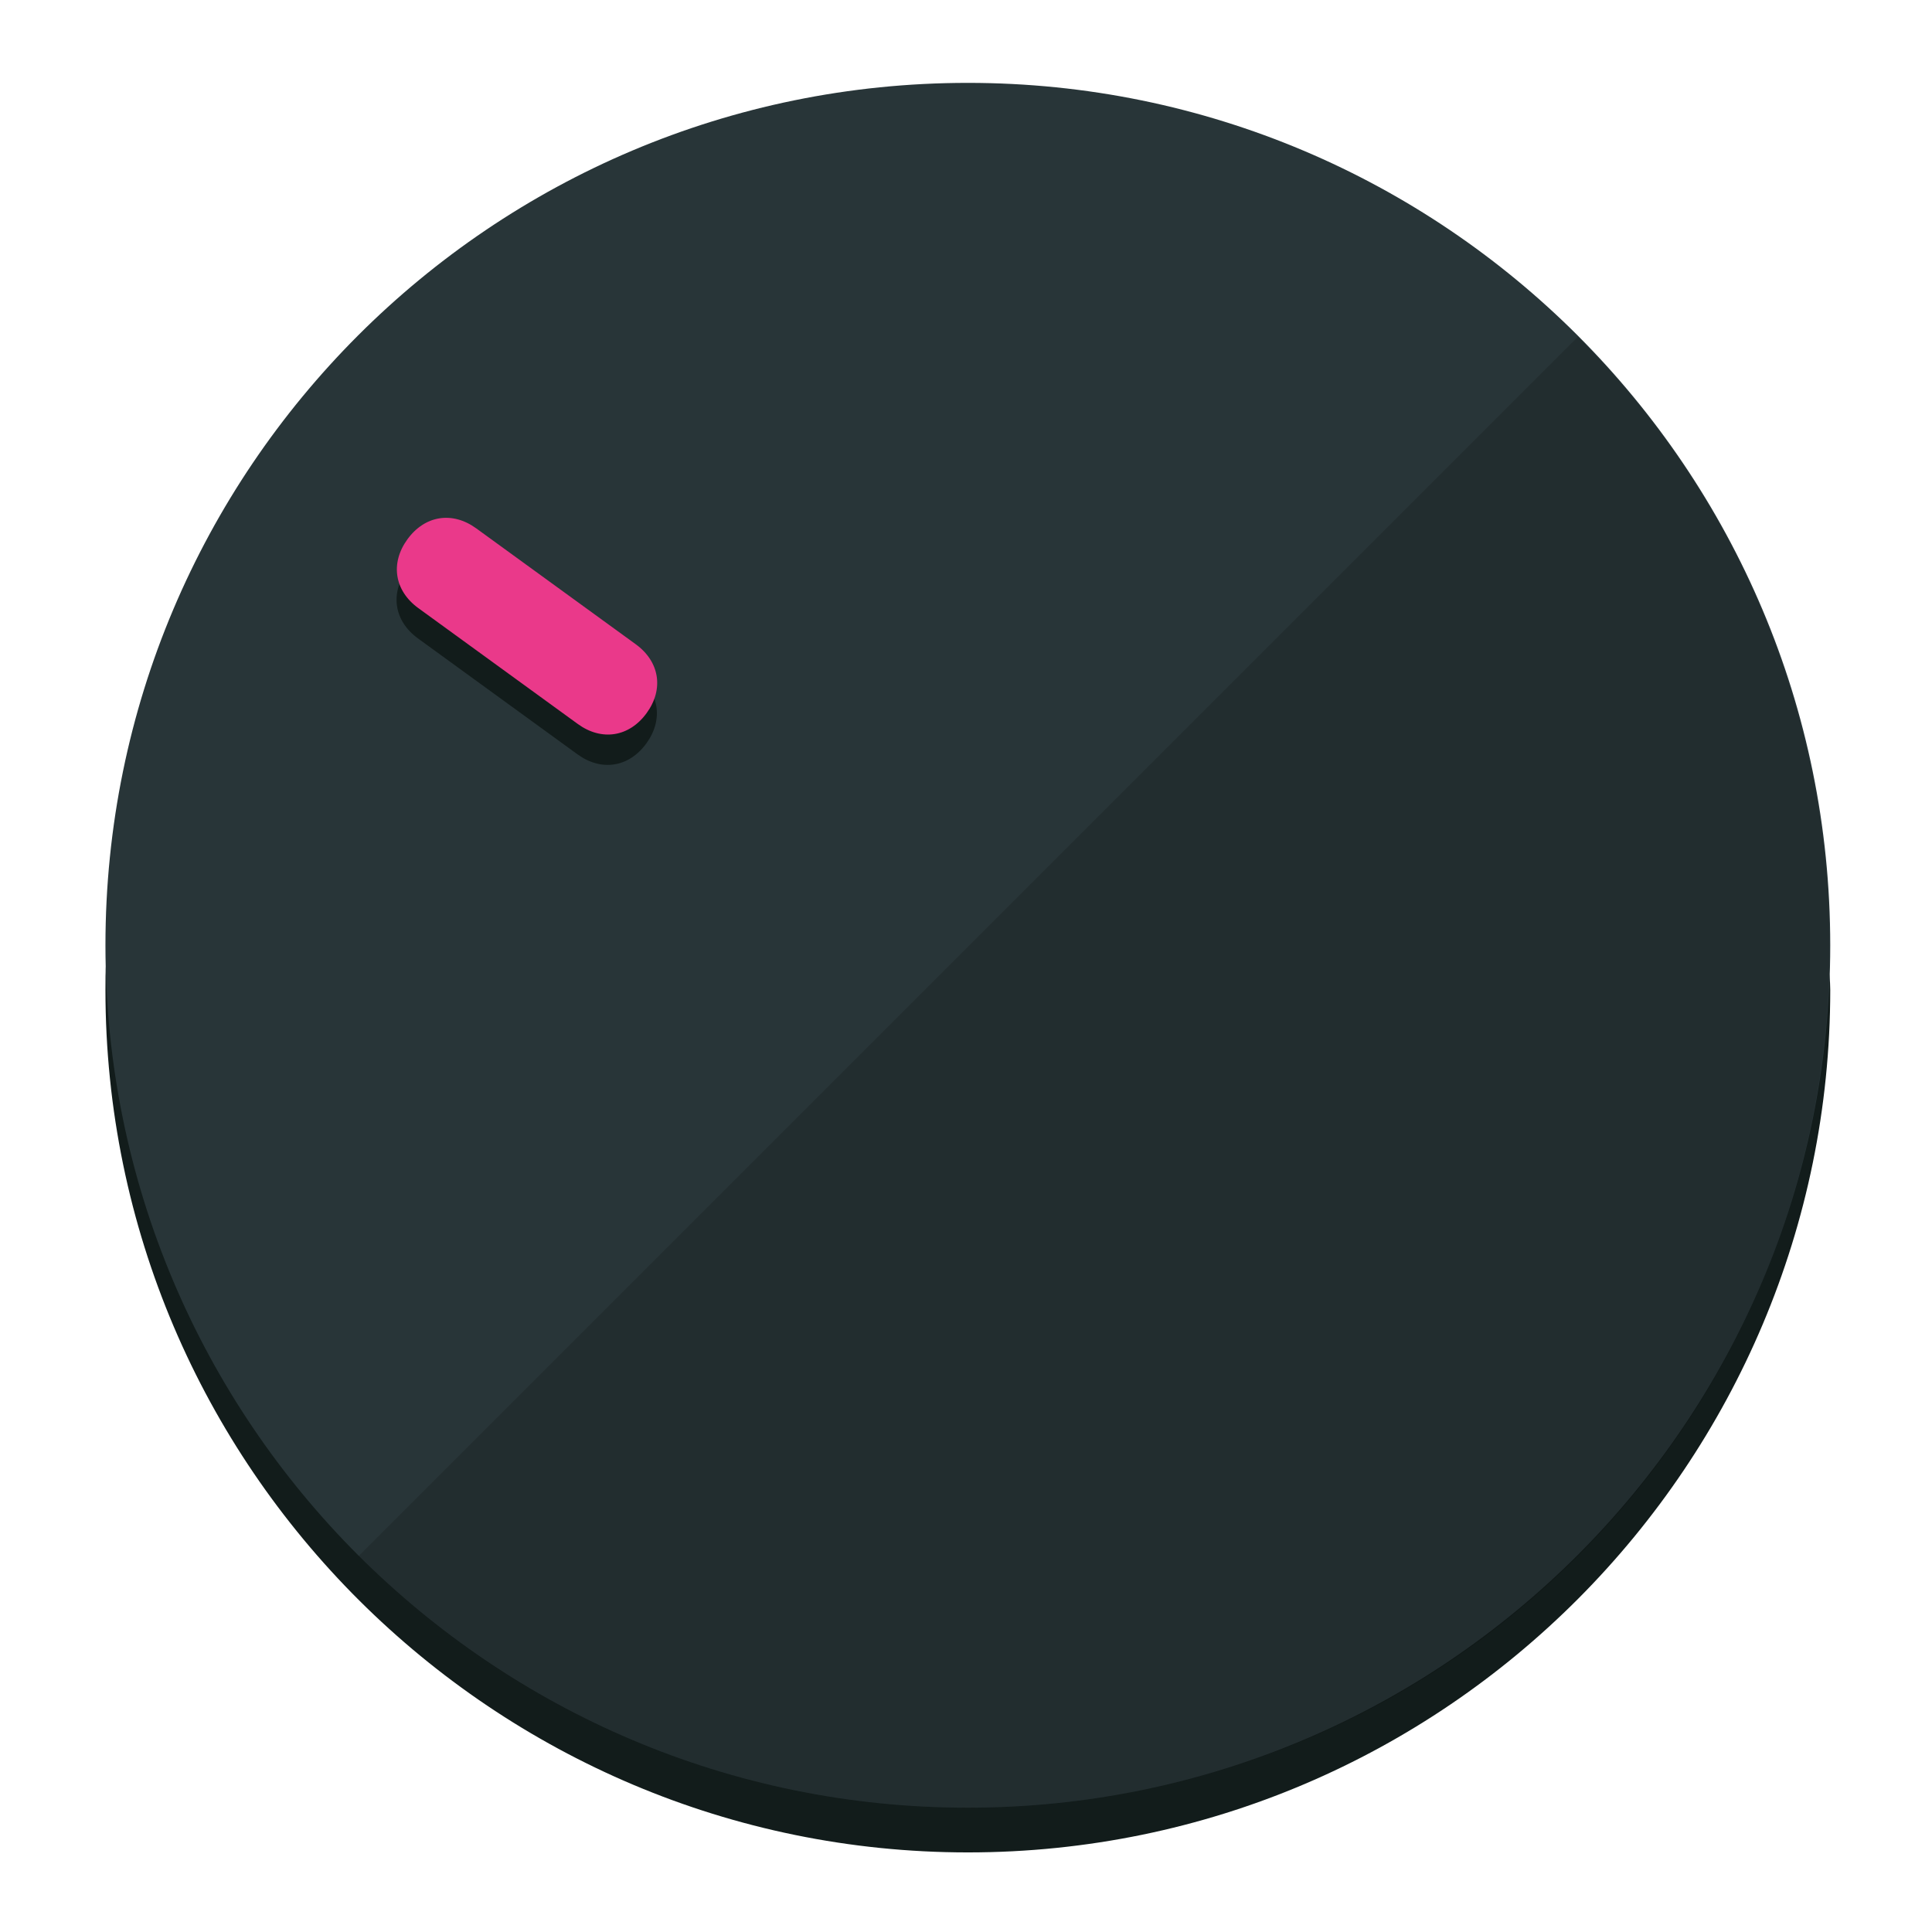
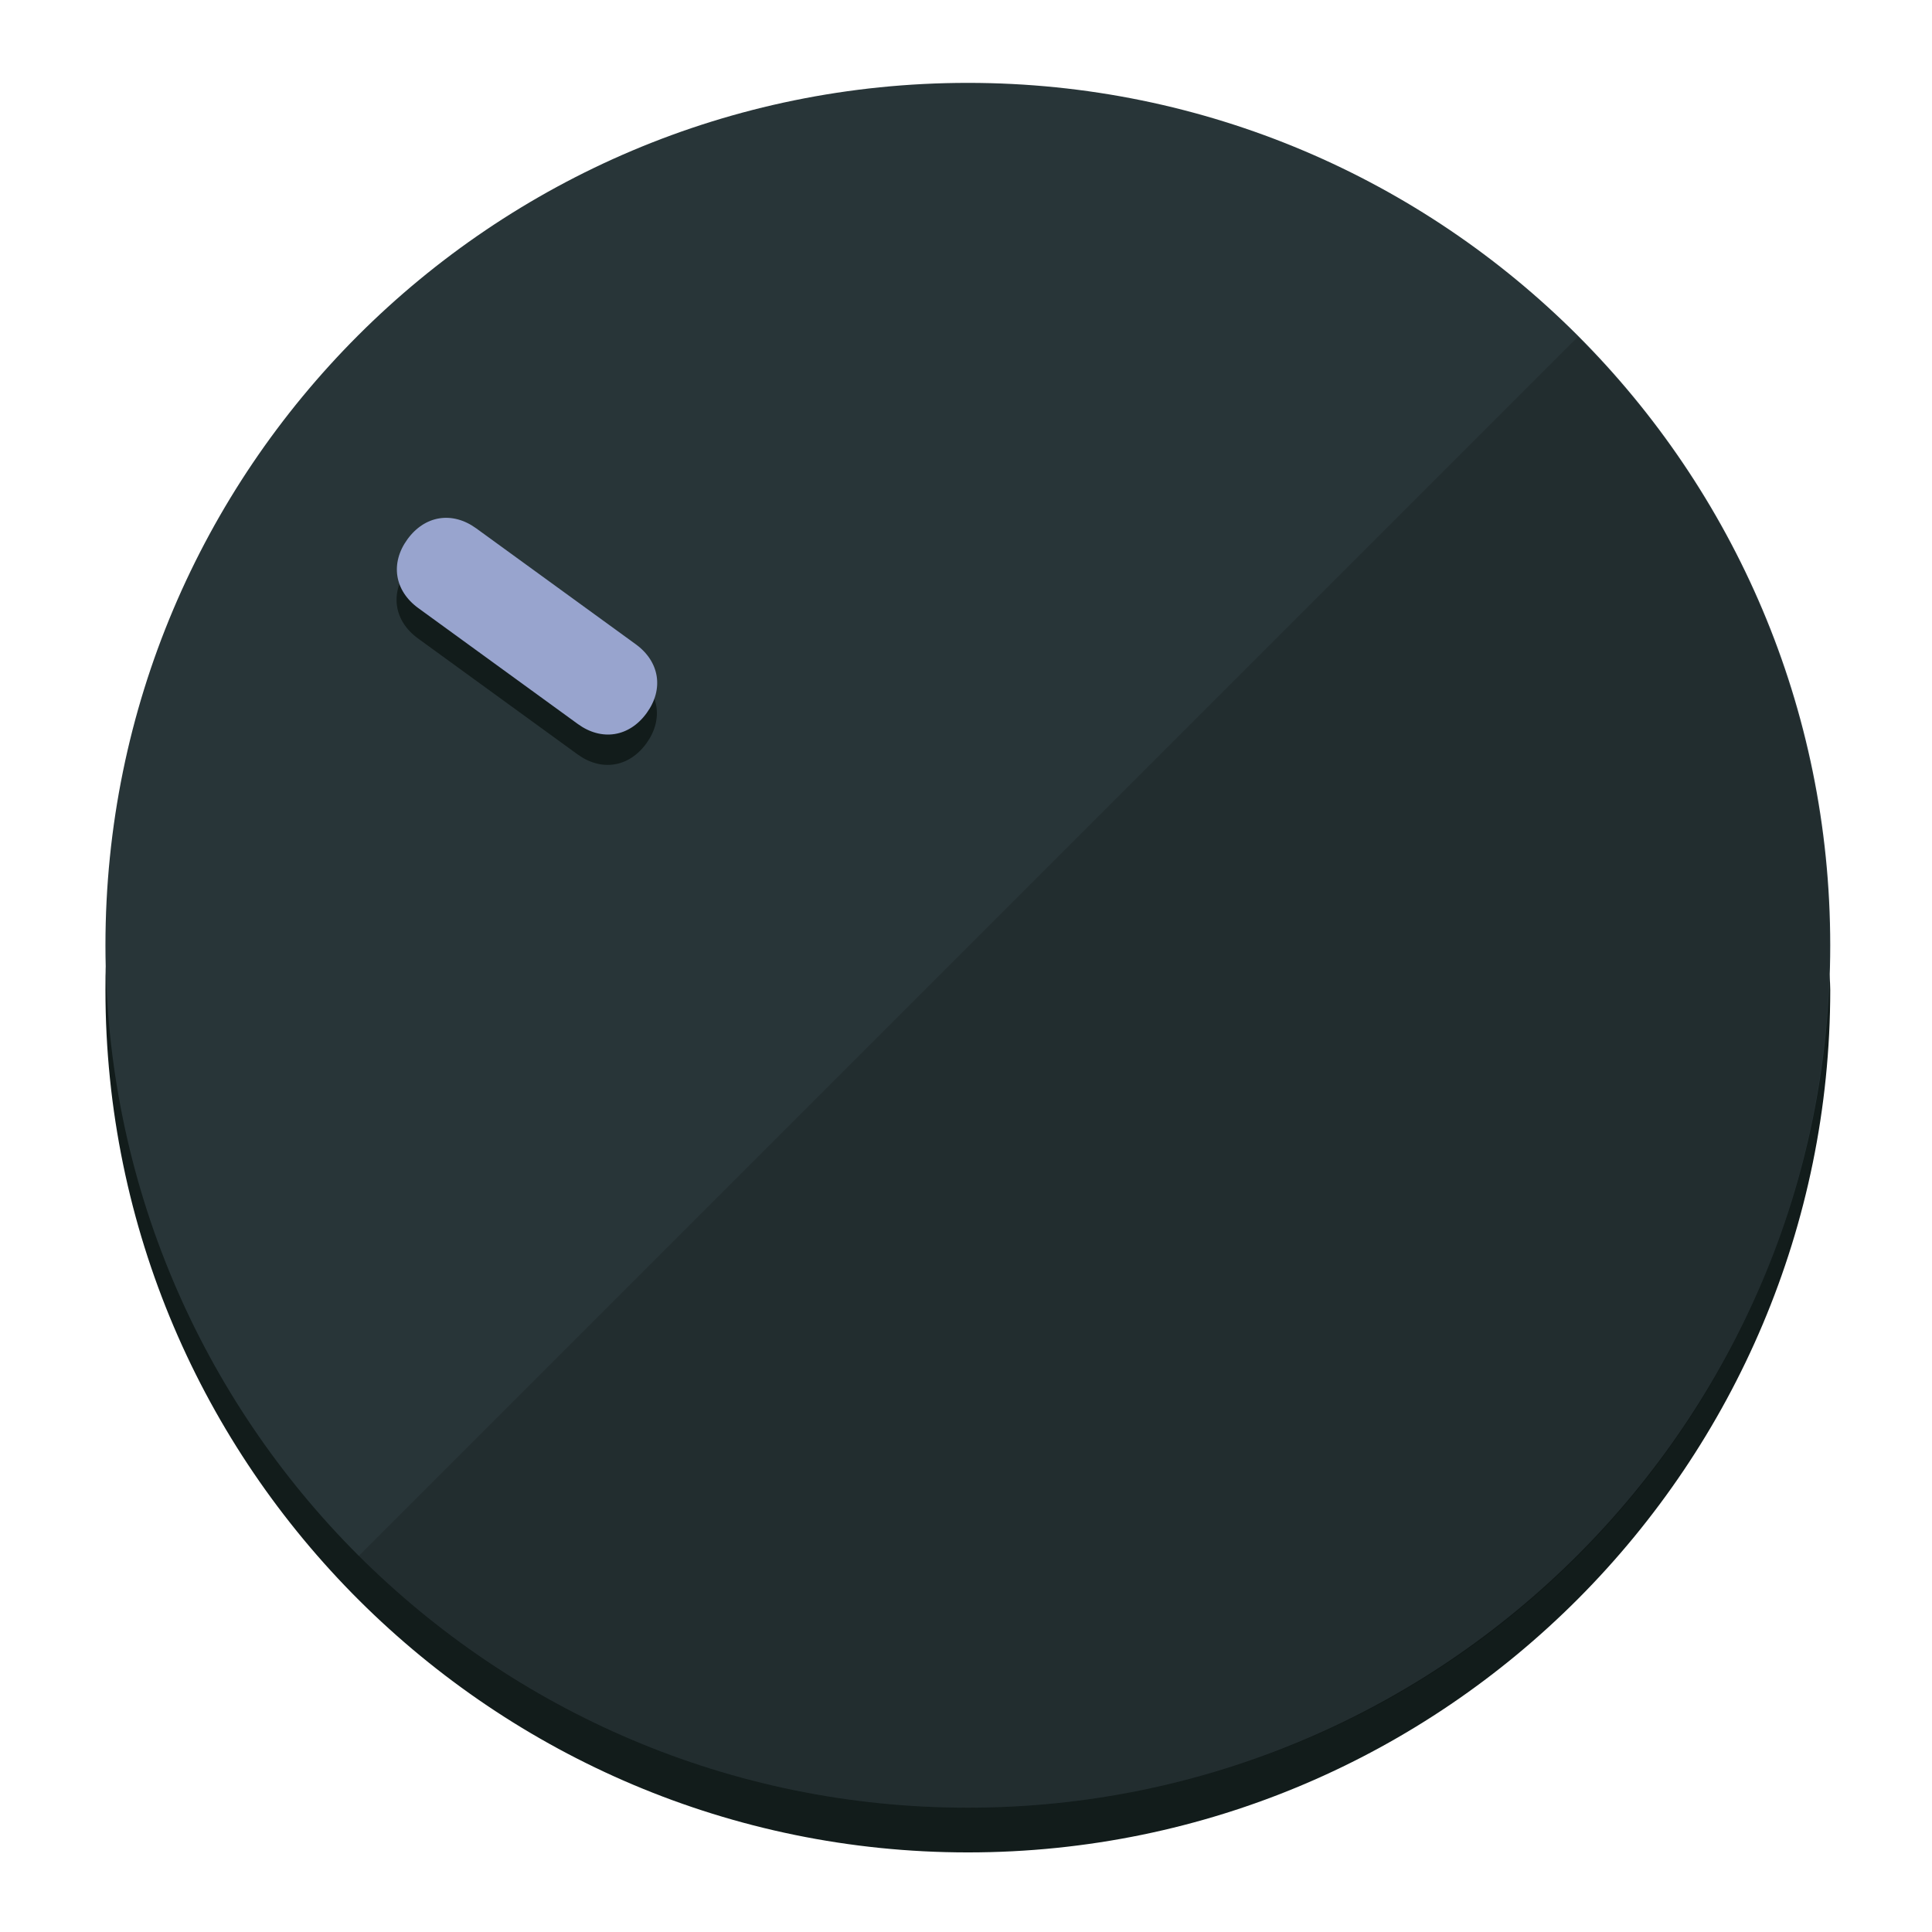
<svg xmlns="http://www.w3.org/2000/svg" height="120px" width="120px" version="1.1" id="Layer_1" viewBox="0 0 496.8 496.8" xml:space="preserve">
  <defs id="defs23" />
  <g id="g3158">
    <path style="display:inline;fill:#121c1b;fill-opacity:1;stroke-width:1.584" d="m 248.875,445.92 c 116.582,0 212.89,-91.238 220.493,-205.286 0,5.069 1.267,8.87 1.267,13.939 0,121.651 -98.842,221.76 -221.76,221.76 -121.651,0 -221.76,-98.842 -221.76,-221.76 0,-5.069 0,-8.87 1.267,-13.939 7.603,114.048 103.91,205.286 220.493,205.286 z" id="path8" />
    <circle style="display:inline;fill:#283538;fill-opacity:1;stroke-width:1.584" cx="248.875" cy="243.071" r="221.76" id="circle12" />
    <path style="display:inline;fill:#000000;fill-opacity:0.154;stroke-width:1.587" d="m 405.744,86.606 c 86.308,86.308 86.308,227.193 0,313.5 -86.308,86.308 -227.193,86.308 -313.5,0" id="path14" />
  </g>
  <g id="g3198">
    <circle style="display:none;fill:#000000;fill-opacity:0;stroke-width:1.584" cx="-51.017" cy="344.188" r="221.76" id="circle12-3" transform="rotate(-54)" />
    <path style="display:inline;fill:#121c1b;fill-opacity:1;stroke-width:1.584" d="m 163.397,173.469 c 6.151,4.469 7.272,11.549 2.803,17.7 v 0 c -4.469,6.151 -11.549,7.272 -17.7,2.803 l -41.007,-29.794 c -6.151,-4.469 -7.272,-11.549 -2.803,-17.7 v 0 c 4.469,-6.151 11.549,-7.272 17.7,-2.803 z" id="path3789" />
-     <path style="display:inline;fill:#ea398a;stroke-width:1.584" d="m 163.475,165.664 c 6.151,4.469 7.272,11.549 2.803,17.7 v 0 c -4.469,6.151 -11.549,7.272 -17.7,2.803 l -41.007,-29.794 c -6.151,-4.469 -7.272,-11.549 -2.803,-17.7 v 0 c 4.469,-6.151 11.549,-7.272 17.7,-2.803 z" id="path915" />
+     <path style="display:inline;fill:#98A4CE;stroke-width:1.584" d="m 163.475,165.664 c 6.151,4.469 7.272,11.549 2.803,17.7 v 0 c -4.469,6.151 -11.549,7.272 -17.7,2.803 l -41.007,-29.794 c -6.151,-4.469 -7.272,-11.549 -2.803,-17.7 v 0 c 4.469,-6.151 11.549,-7.272 17.7,-2.803 z" id="path915" />
  </g>
</svg>
